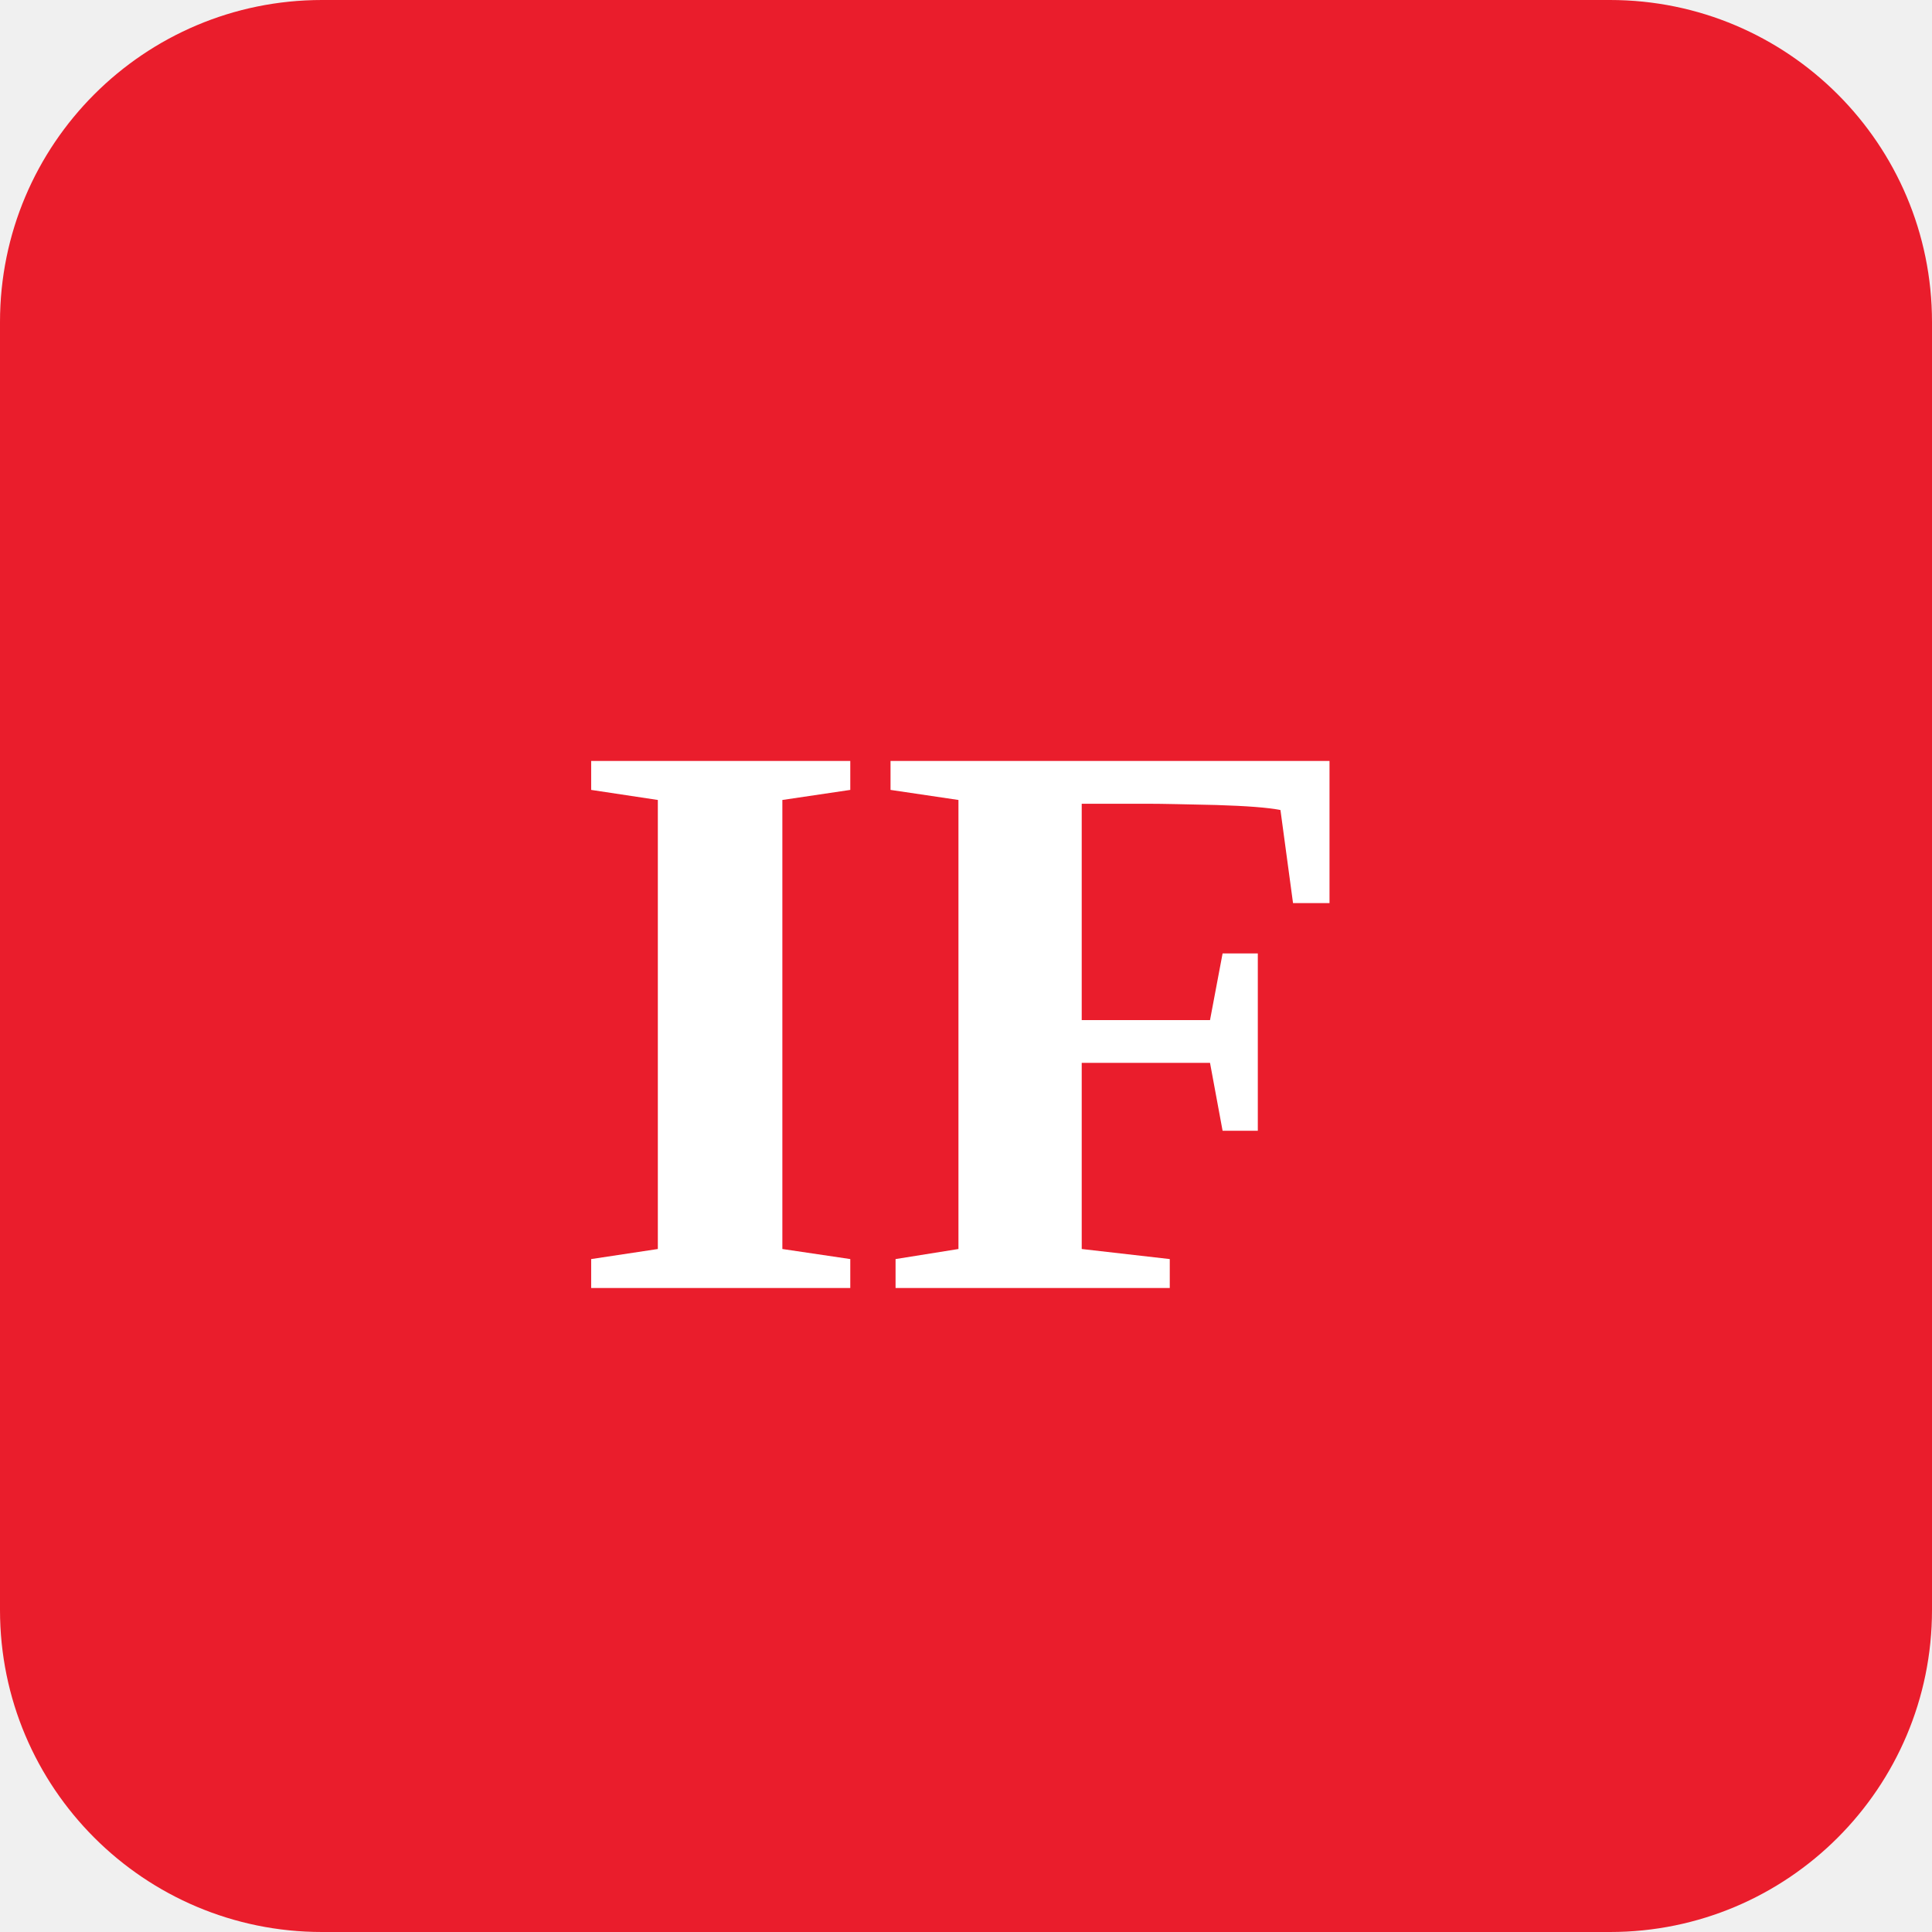
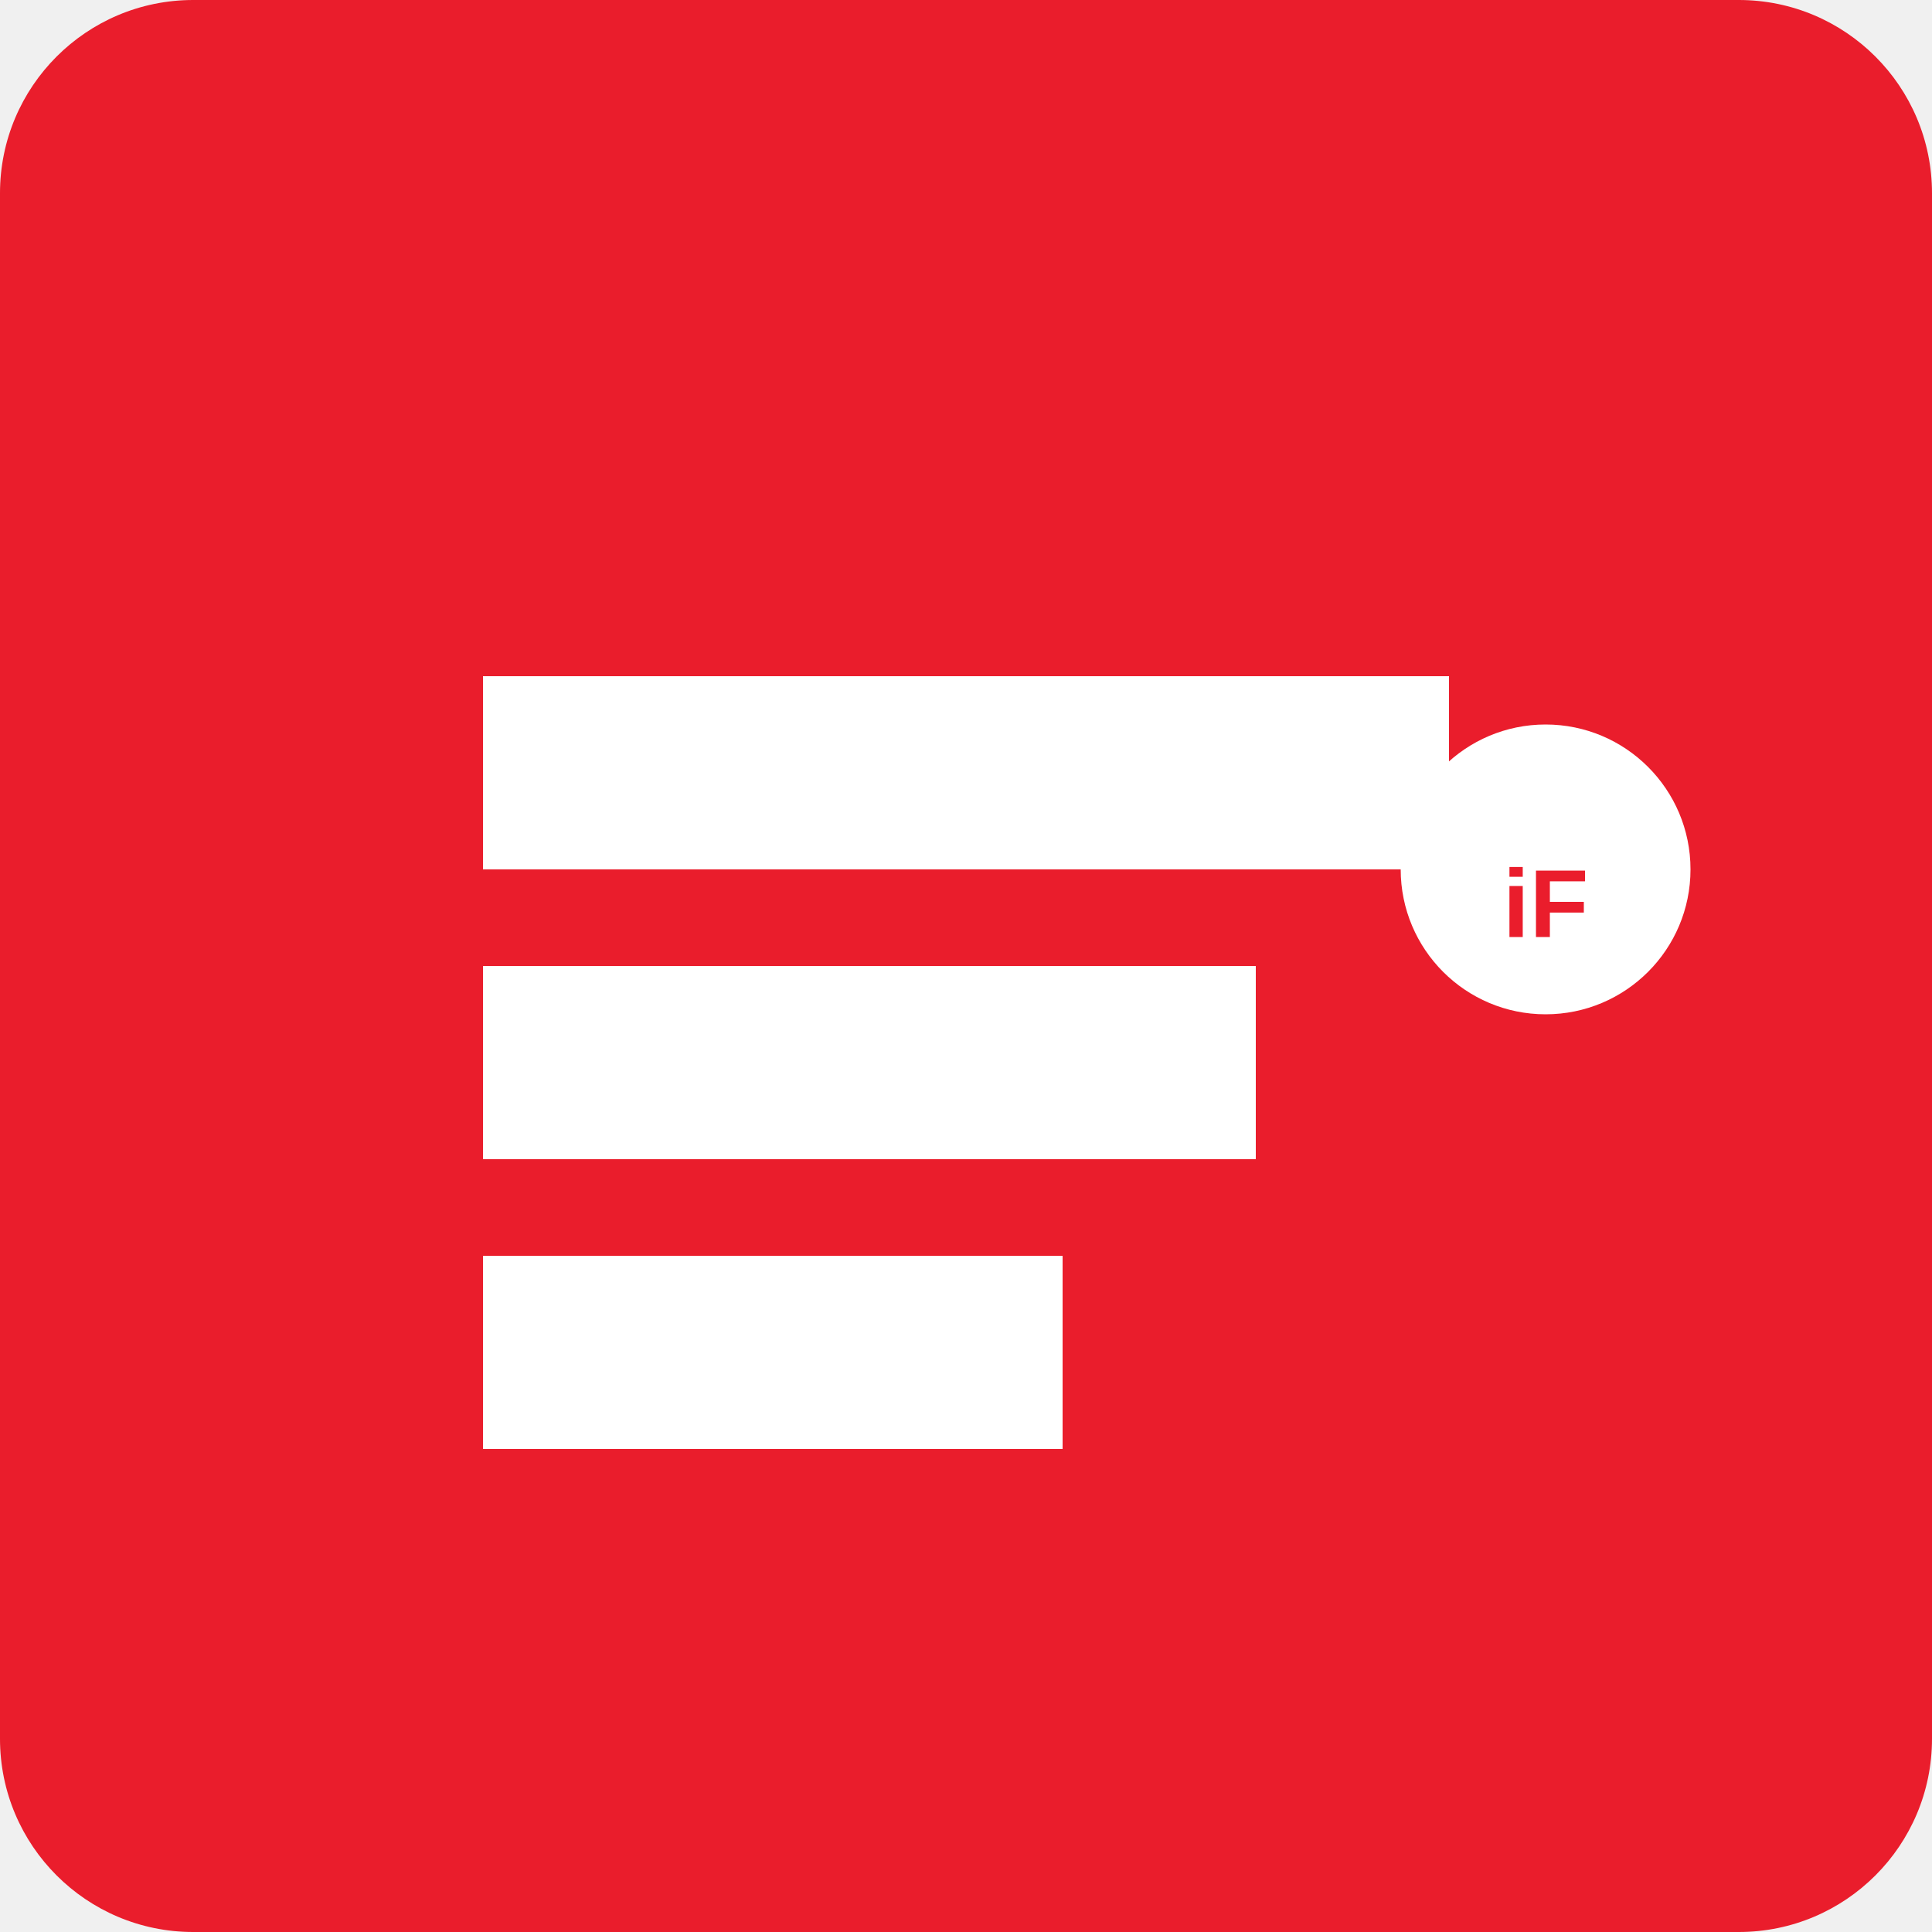
- <svg xmlns="http://www.w3.org/2000/svg" width="24" height="24" viewBox="0 0 24 24" fill="none">
-   <rect width="24" height="24" rx="4" fill="#EA1D2C" />
-   <text x="12" y="16" text-anchor="middle" fill="white" font-size="10" font-weight="bold">
-     IF
-   </text>
+ <svg xmlns="http://www.w3.org/2000/svg" viewBox="0 0 200 200">
+   <rect width="200" height="200" rx="20" fill="#EA1D2C" />
+   <path d="M50 70h100v20H50z" fill="white" />
+   <path d="M50 100h80v20H50z" fill="white" />
+   <path d="M50 130h60v20H50z" fill="white" />
+   <circle cx="160" cy="90" r="15" fill="white" />
+   <text x="160" y="97" text-anchor="middle" font-family="Arial, sans-serif" font-size="10" font-weight="bold" fill="#EA1D2C">iF</text>
</svg>
